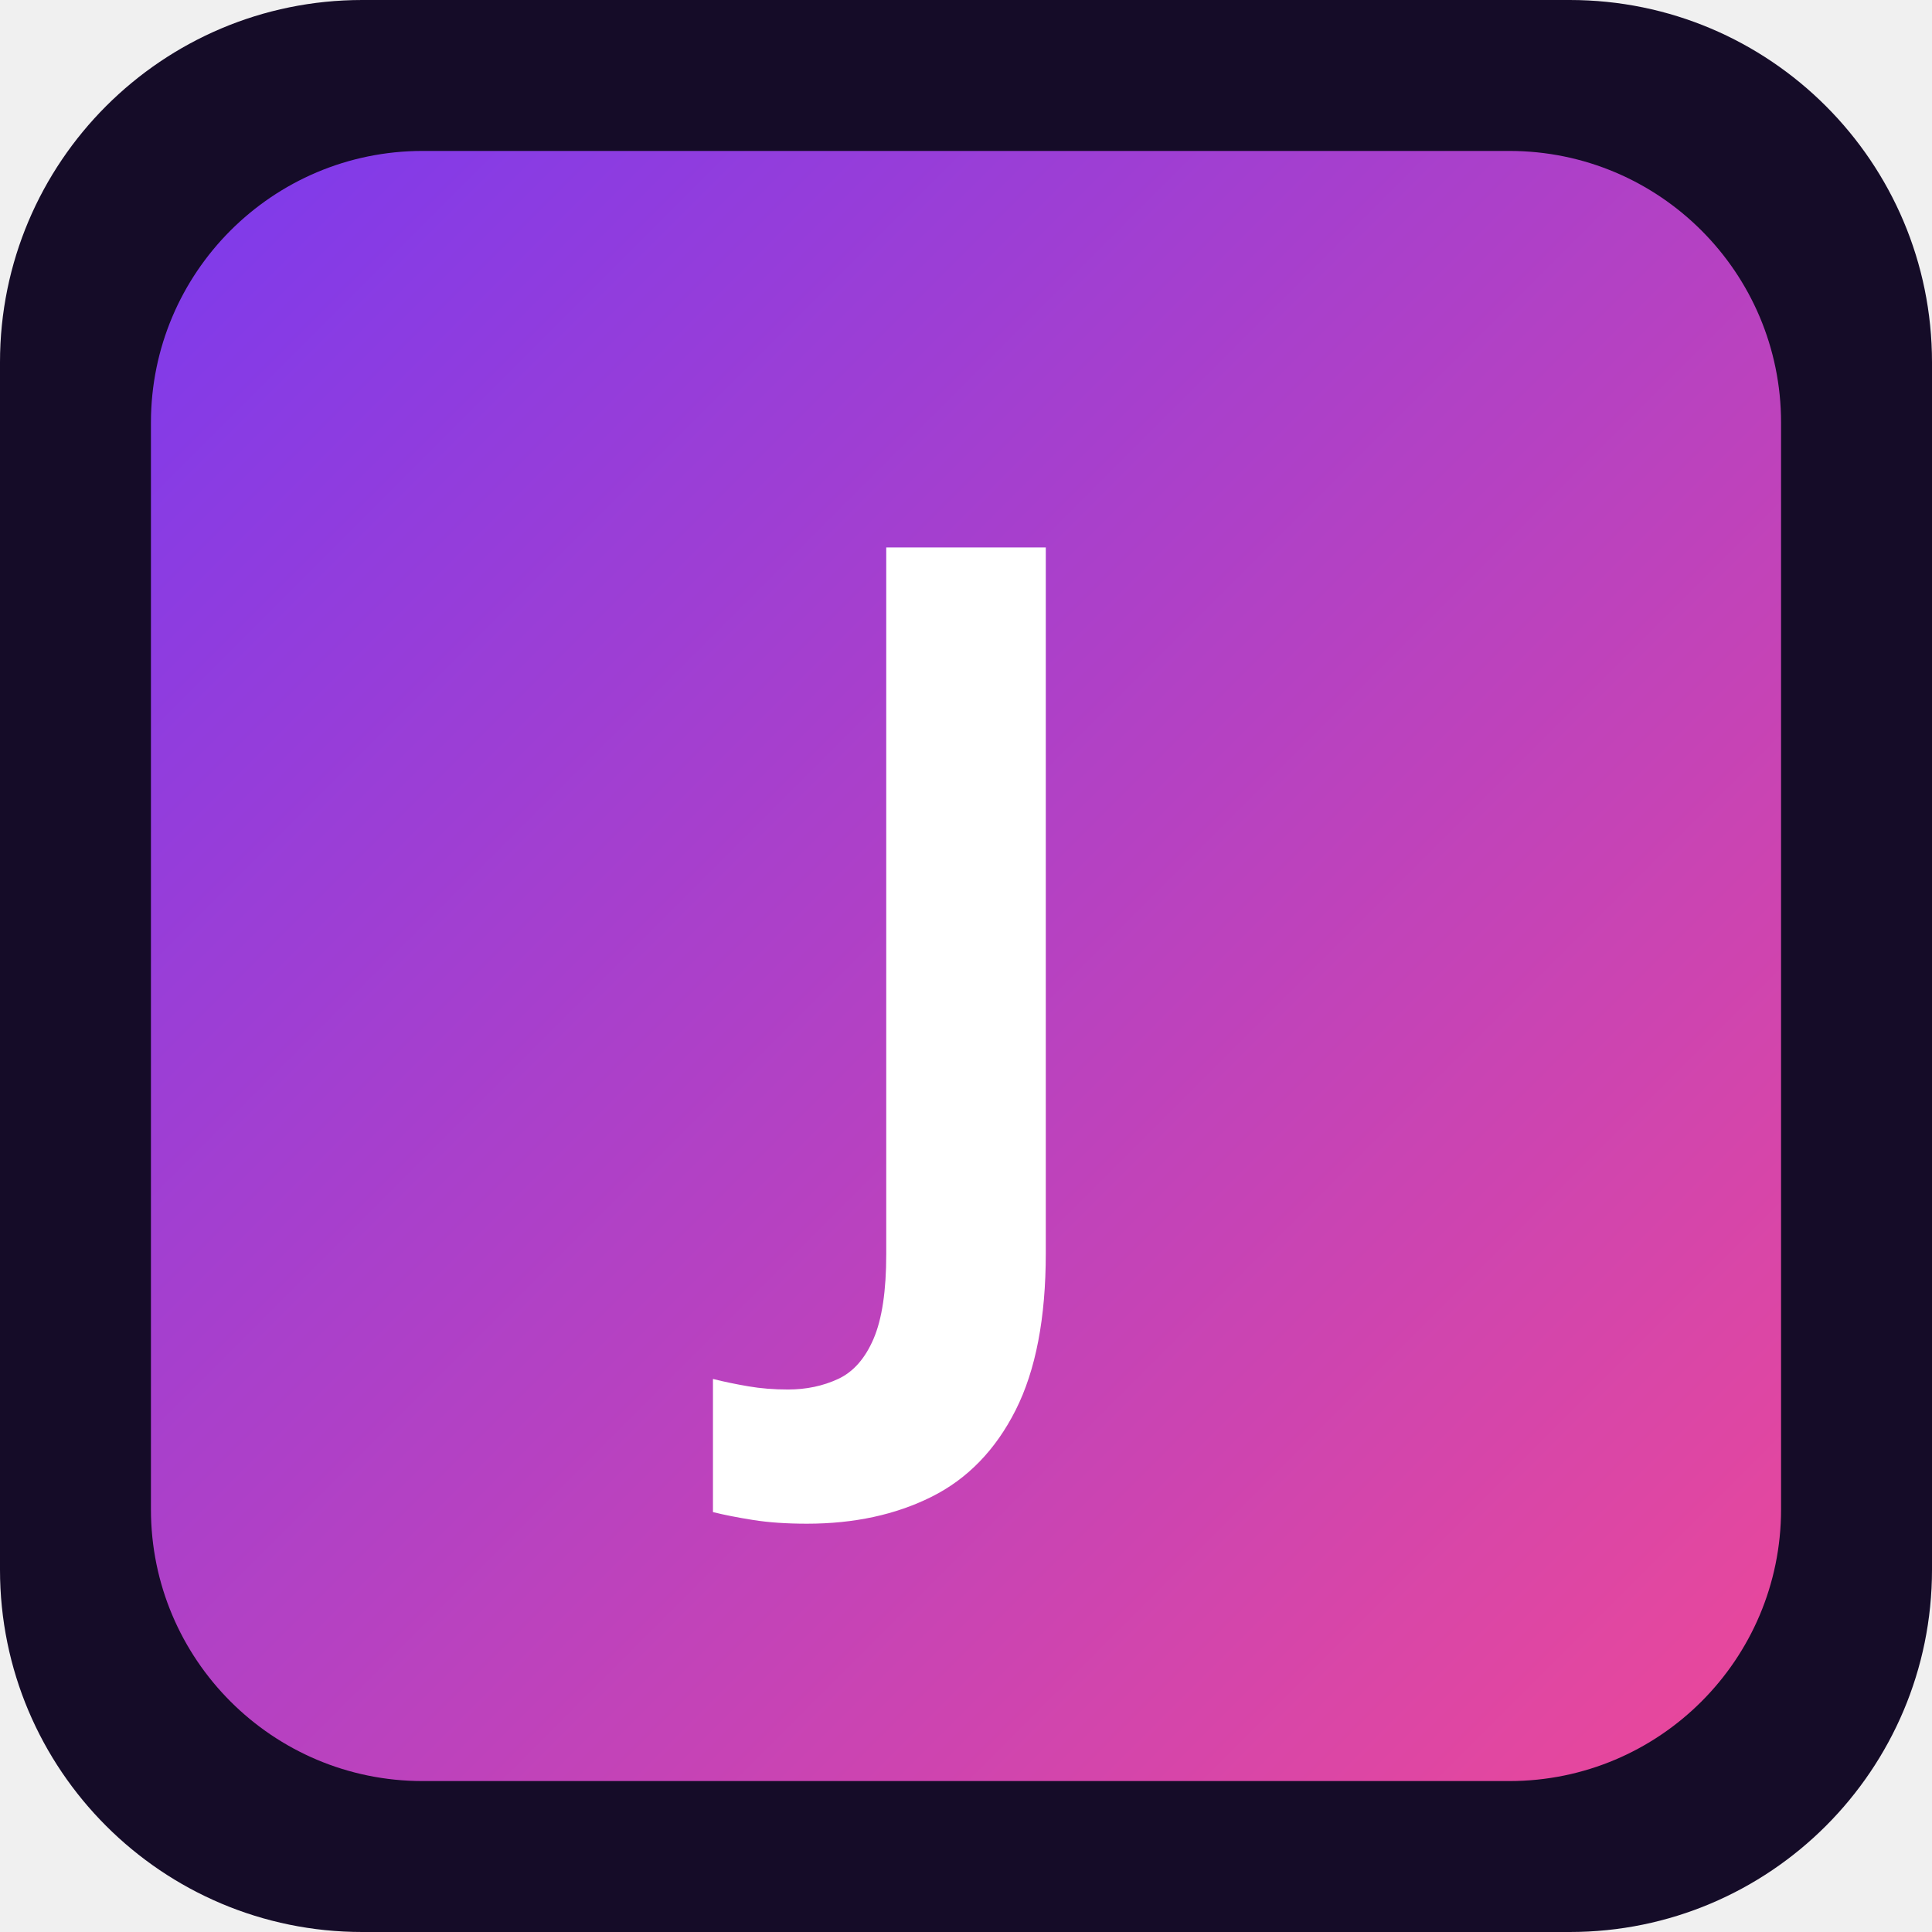
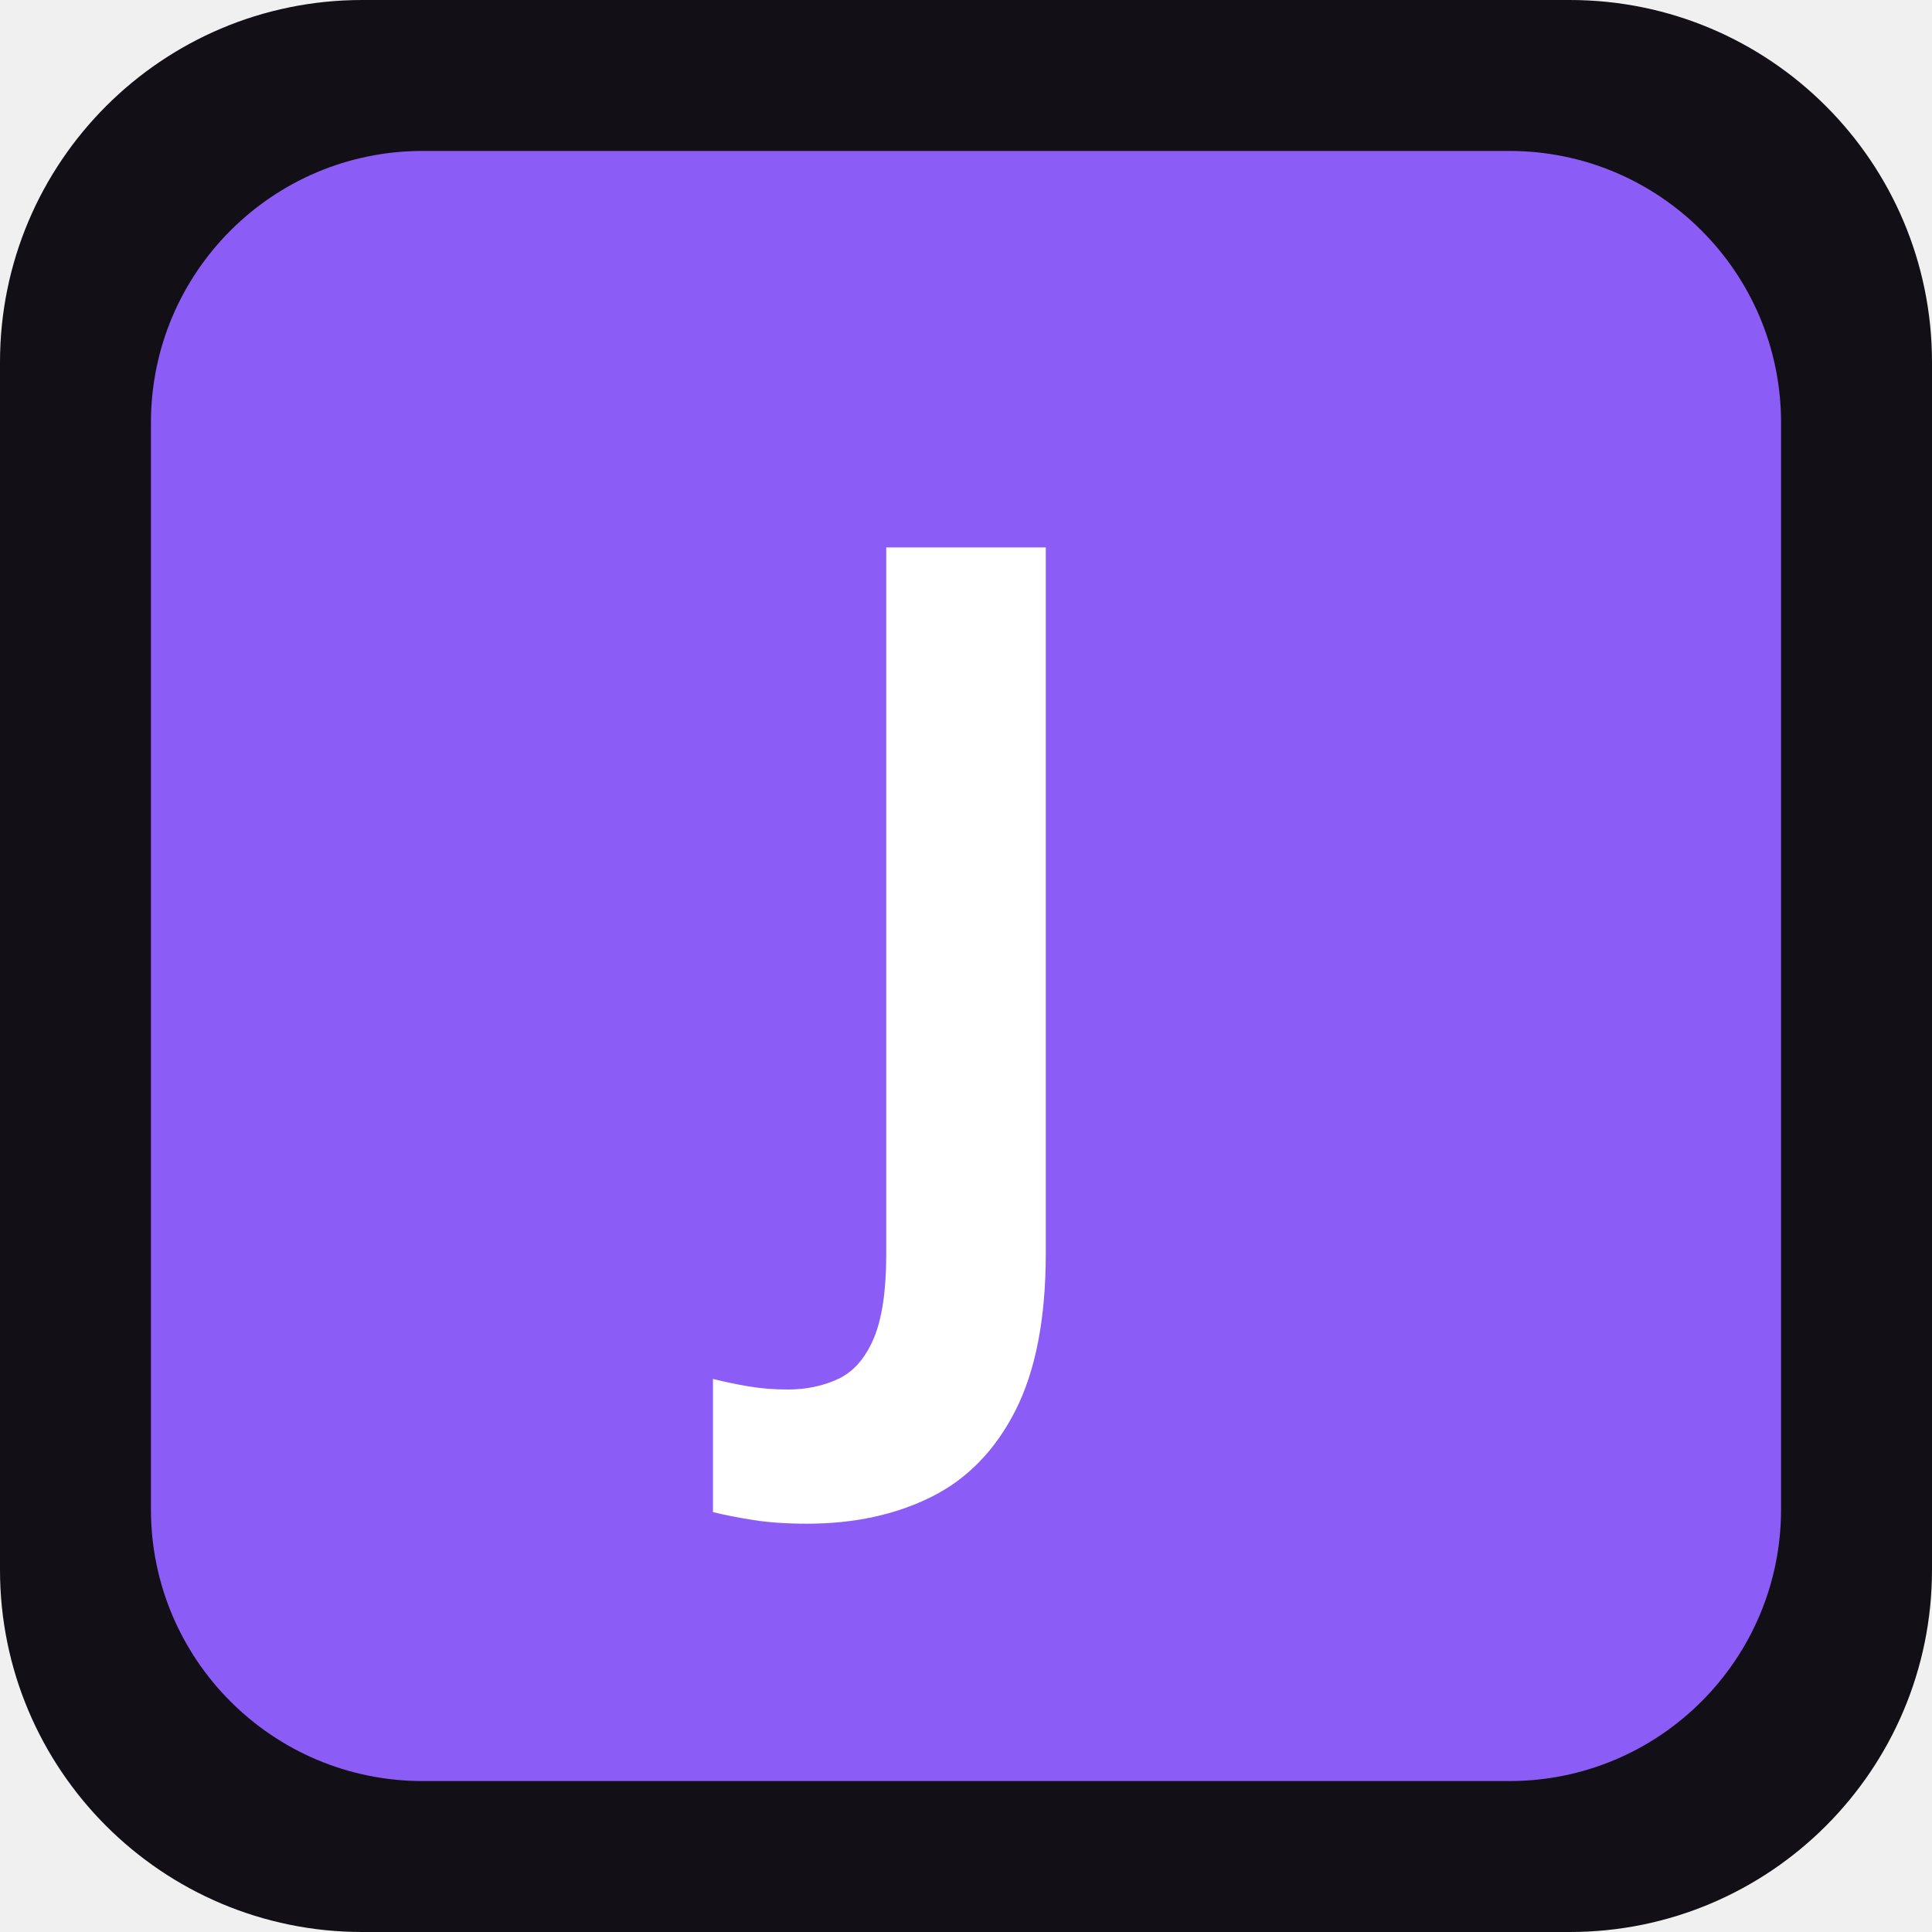
<svg xmlns="http://www.w3.org/2000/svg" viewBox="0 0 512 512" width="512" height="512">
-   <defs>
-     <linearGradient id="jokerGradient" x1="0%" y1="0%" x2="100%" y2="100%">
-       <stop offset="0%" stop-color="#7c3aed" />
-       <stop offset="100%" stop-color="#ec4899" />
-     </linearGradient>
-   </defs>
-   <rect width="512" height="512" rx="96" fill="#150c28" />
-   <rect x="40" y="40" width="432" height="432" rx="72" fill="url(#jokerGradient)" />
+   <rect width="512" height="512" rx="96" fill="#121016" />
+   <rect x="40" y="40" width="432" height="432" rx="72" fill="#8b5cf6" />
  <text x="256" y="345" font-size="280" font-family="Segoe UI, sans-serif" font-weight="900" fill="#ffffff" text-anchor="middle">J</text>
</svg>
